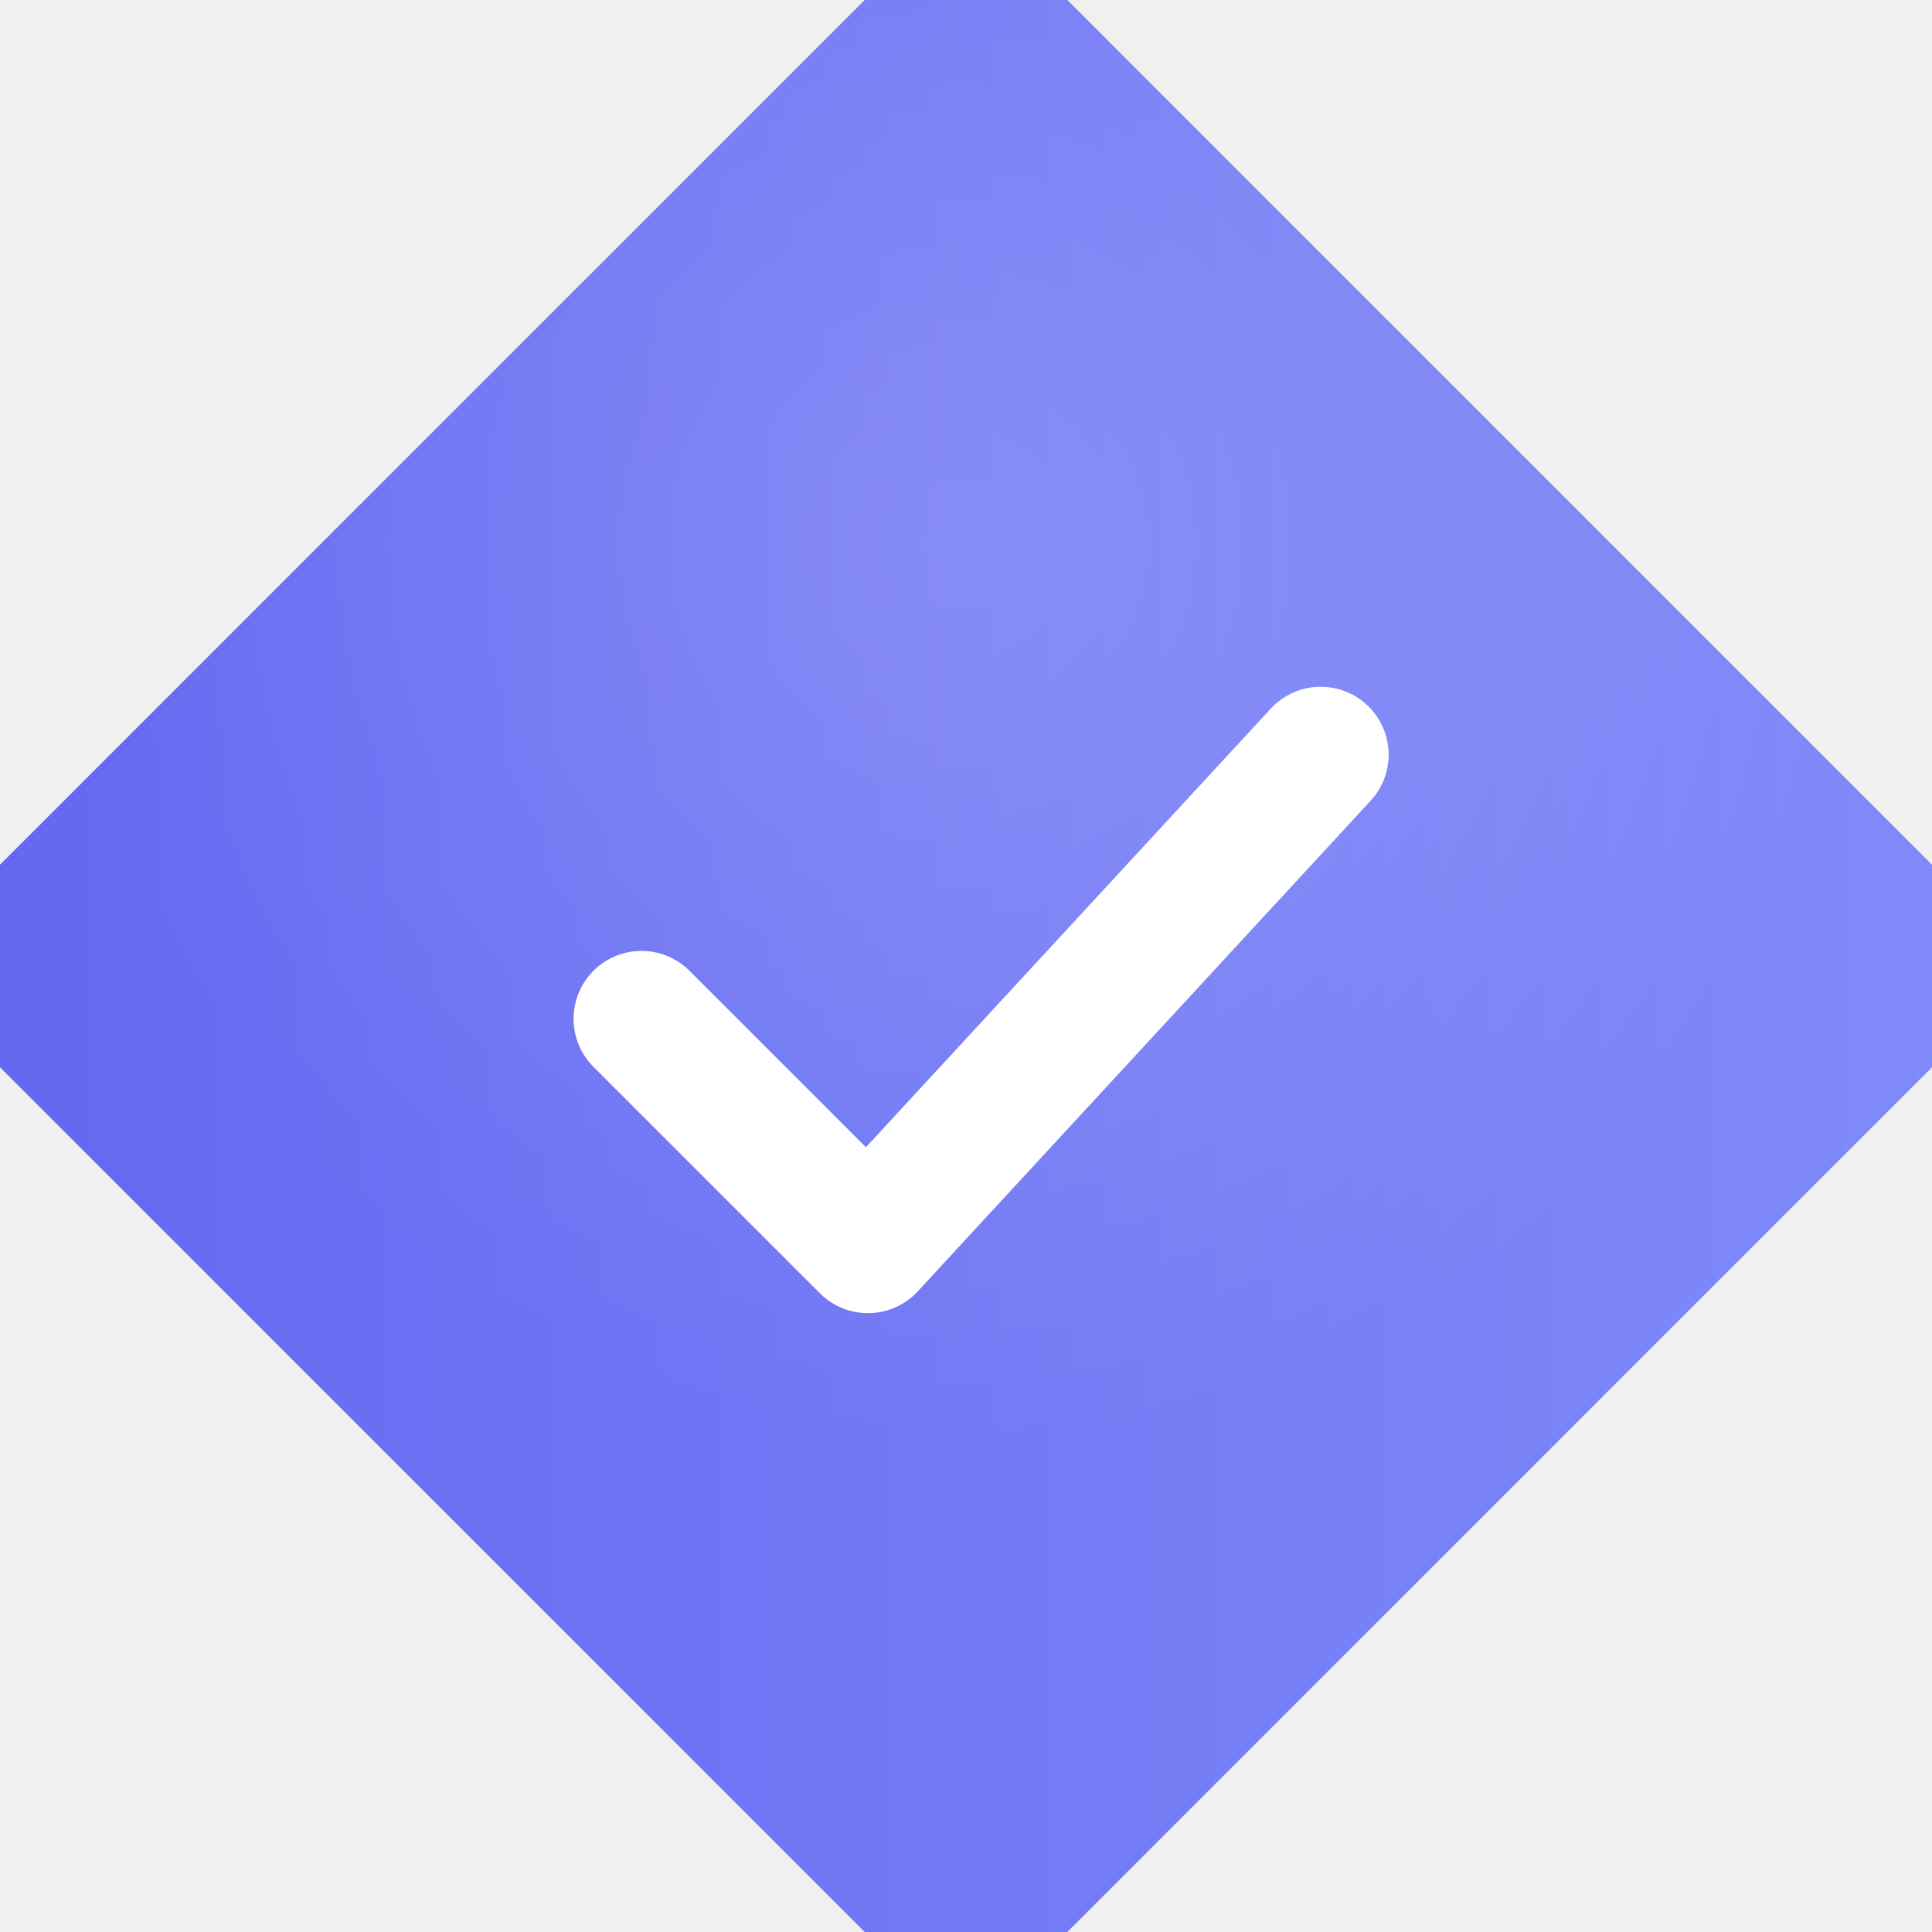
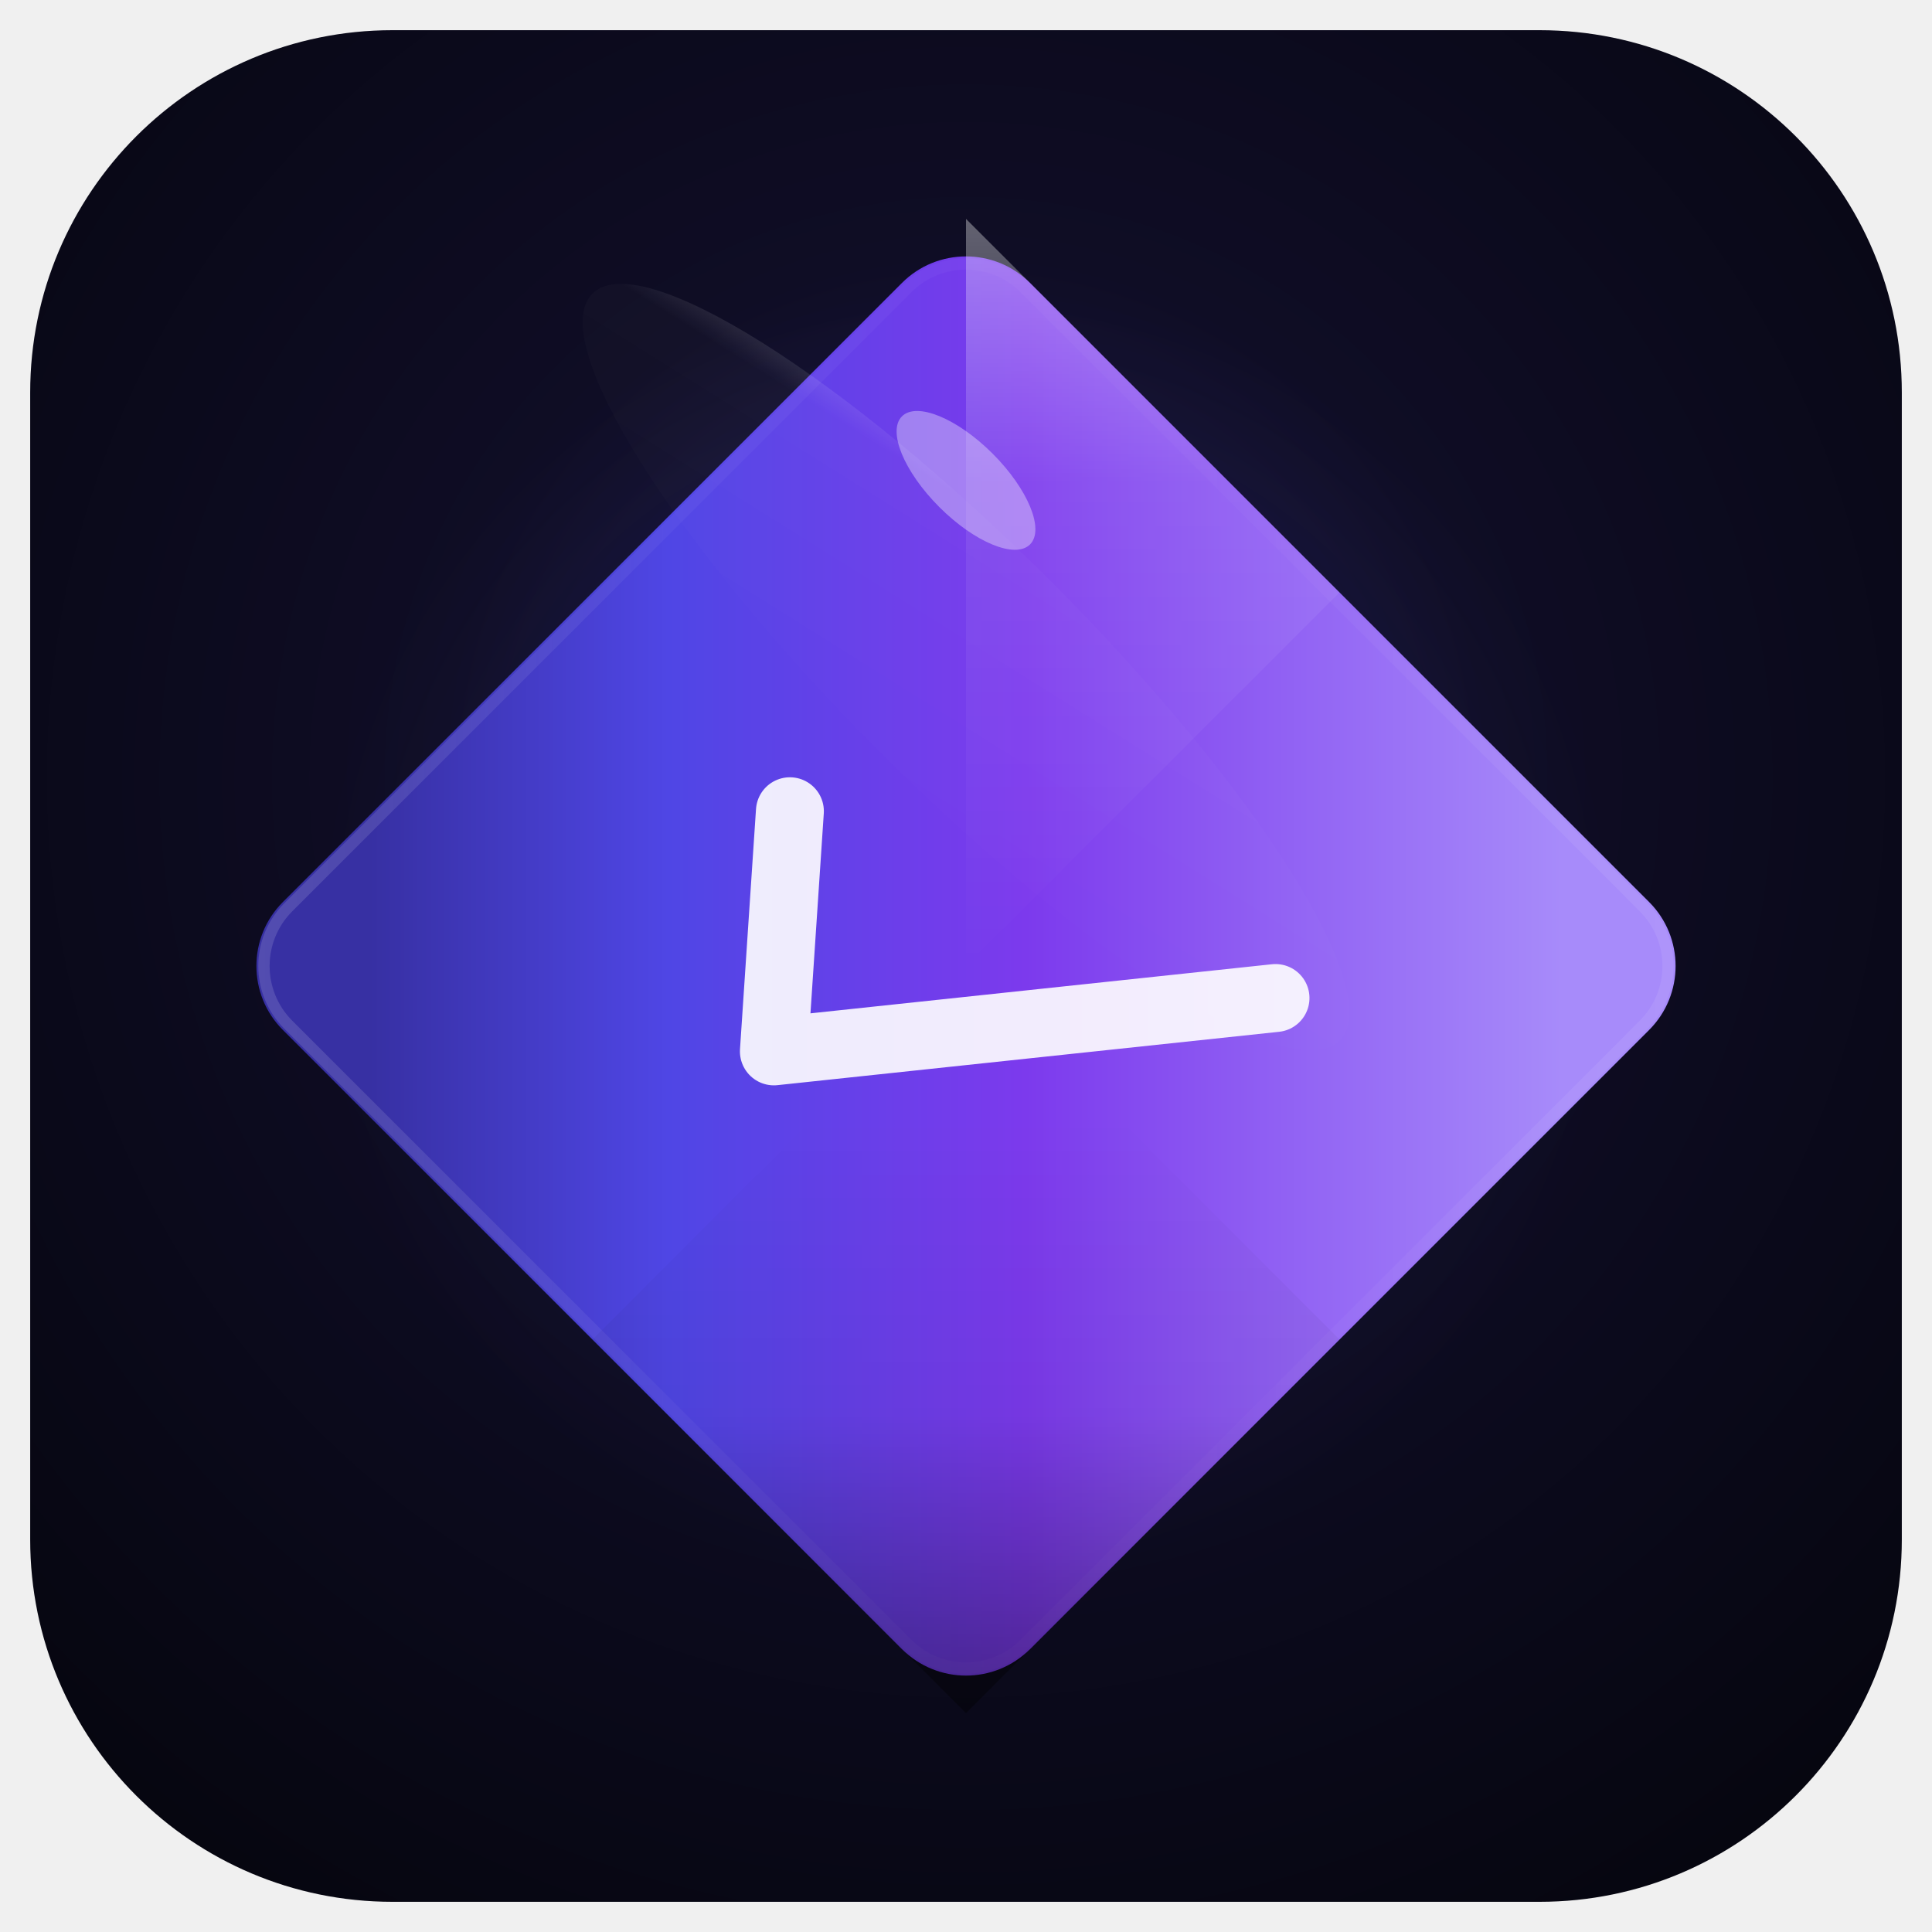
<svg xmlns="http://www.w3.org/2000/svg" width="512" height="512" viewBox="0 0 512 512">
  <defs>
-     <linearGradient id="g" x1="0%" y1="100%" x2="100%" y2="0%">
-       <stop offset="0%" stop-color="#6366f1" />
-       <stop offset="100%" stop-color="#818cf8" />
+     <radialGradient id="bgGrad" cx="50%" cy="40%" r="70%">
+       <stop offset="0%" stop-color="#1e1b4b" />
+       <stop offset="40%" stop-color="#0f0d25" />
+       <stop offset="100%" stop-color="#060610" />
+     </radialGradient>
+     <linearGradient id="body" x1="10%" y1="90%" x2="90%" y2="10%">
+       <stop offset="0%" stop-color="#3730a3" />
+       <stop offset="25%" stop-color="#4f46e5" />
+       <stop offset="55%" stop-color="#7c3aed" />
+       <stop offset="100%" stop-color="#a78bfa" />
    </linearGradient>
-     <radialGradient id="highlight" cx="30%" cy="30%" r="60%">
+     <linearGradient id="hlTop" x1="0%" y1="0%" x2="100%" y2="100%">
+       <stop offset="0%" stop-color="rgba(255,255,255,0.35)" />
+       <stop offset="35%" stop-color="rgba(255,255,255,0.08)" />
+       <stop offset="100%" stop-color="rgba(255,255,255,0)" />
+     </linearGradient>
+     <linearGradient id="shBottom" x1="100%" y1="100%" x2="20%" y2="20%">
+       <stop offset="0%" stop-color="rgba(0,0,0,0.4)" />
+       <stop offset="50%" stop-color="rgba(0,0,0,0.05)" />
+       <stop offset="100%" stop-color="rgba(0,0,0,0)" />
+     </linearGradient>
+     <linearGradient id="glass" x1="0%" y1="0%" x2="100%" y2="100%">
+       <stop offset="0%" stop-color="rgba(255,255,255,0.3)" />
+       <stop offset="20%" stop-color="rgba(255,255,255,0.02)" />
+       <stop offset="100%" stop-color="rgba(255,255,255,0)" />
+     </linearGradient>
+     <radialGradient id="aura" cx="50%" cy="50%" r="50%">
+       <stop offset="55%" stop-color="rgba(129,140,248,0.15)" />
+       <stop offset="75%" stop-color="rgba(99,102,241,0.04)" />
+       <stop offset="100%" stop-color="rgba(99,102,241,0)" />
+     </radialGradient>
+     <linearGradient id="edgeRing" x1="0%" y1="100%" x2="100%" y2="0%">
      <stop offset="0%" stop-color="rgba(255,255,255,0.15)" />
-       <stop offset="100%" stop-color="rgba(255,255,255,0)" />
-     </radialGradient>
+       <stop offset="30%" stop-color="rgba(255,255,255,0.04)" />
+       <stop offset="70%" stop-color="rgba(255,255,255,0.02)" />
+       <stop offset="100%" stop-color="rgba(255,255,255,0.08)" />
+     </linearGradient>
  </defs>
-   <rect x="56" y="56" width="400" height="400" rx="32" ry="32" transform="rotate(45 256 256)" fill="url(#g)" />
-   <rect x="56" y="56" width="400" height="400" rx="32" ry="32" transform="rotate(45 256 256)" fill="url(#highlight)" />
-   <polyline points="170,270 230,330 350,200" fill="none" stroke="white" stroke-width="36" stroke-linecap="round" stroke-linejoin="round" />
+   <rect x="8" y="8" width="496" height="496" rx="96" ry="96" fill="url(#bgGrad)" />
+   <circle cx="256" cy="248" r="170" fill="url(#aura)" />
+   <g transform="rotate(45 256 256)">
+     <rect x="116" y="116" width="280" height="280" rx="24" ry="24" fill="url(#body)" />
+     <rect x="118" y="118" width="276" height="276" rx="22" ry="22" fill="none" stroke="url(#edgeRing)" stroke-width="3" />
+     <path d="M116 116 L256 116 L256 256 Z" fill="url(#hlTop)" />
+     <path d="M256 256 L396 256 L396 396 L256 396 Z" fill="url(#shBottom)" />
+     <ellipse cx="200" cy="200" rx="140" ry="32" fill="url(#glass)" />
+     <ellipse cx="165" cy="165" rx="24" ry="10" fill="rgba(255,255,255,0.35)" />
+     <polyline points="194,260 236,308 320,204" fill="none" stroke="white" stroke-width="18" stroke-linecap="round" stroke-linejoin="round" opacity="0.9" />
+   </g>
</svg>
